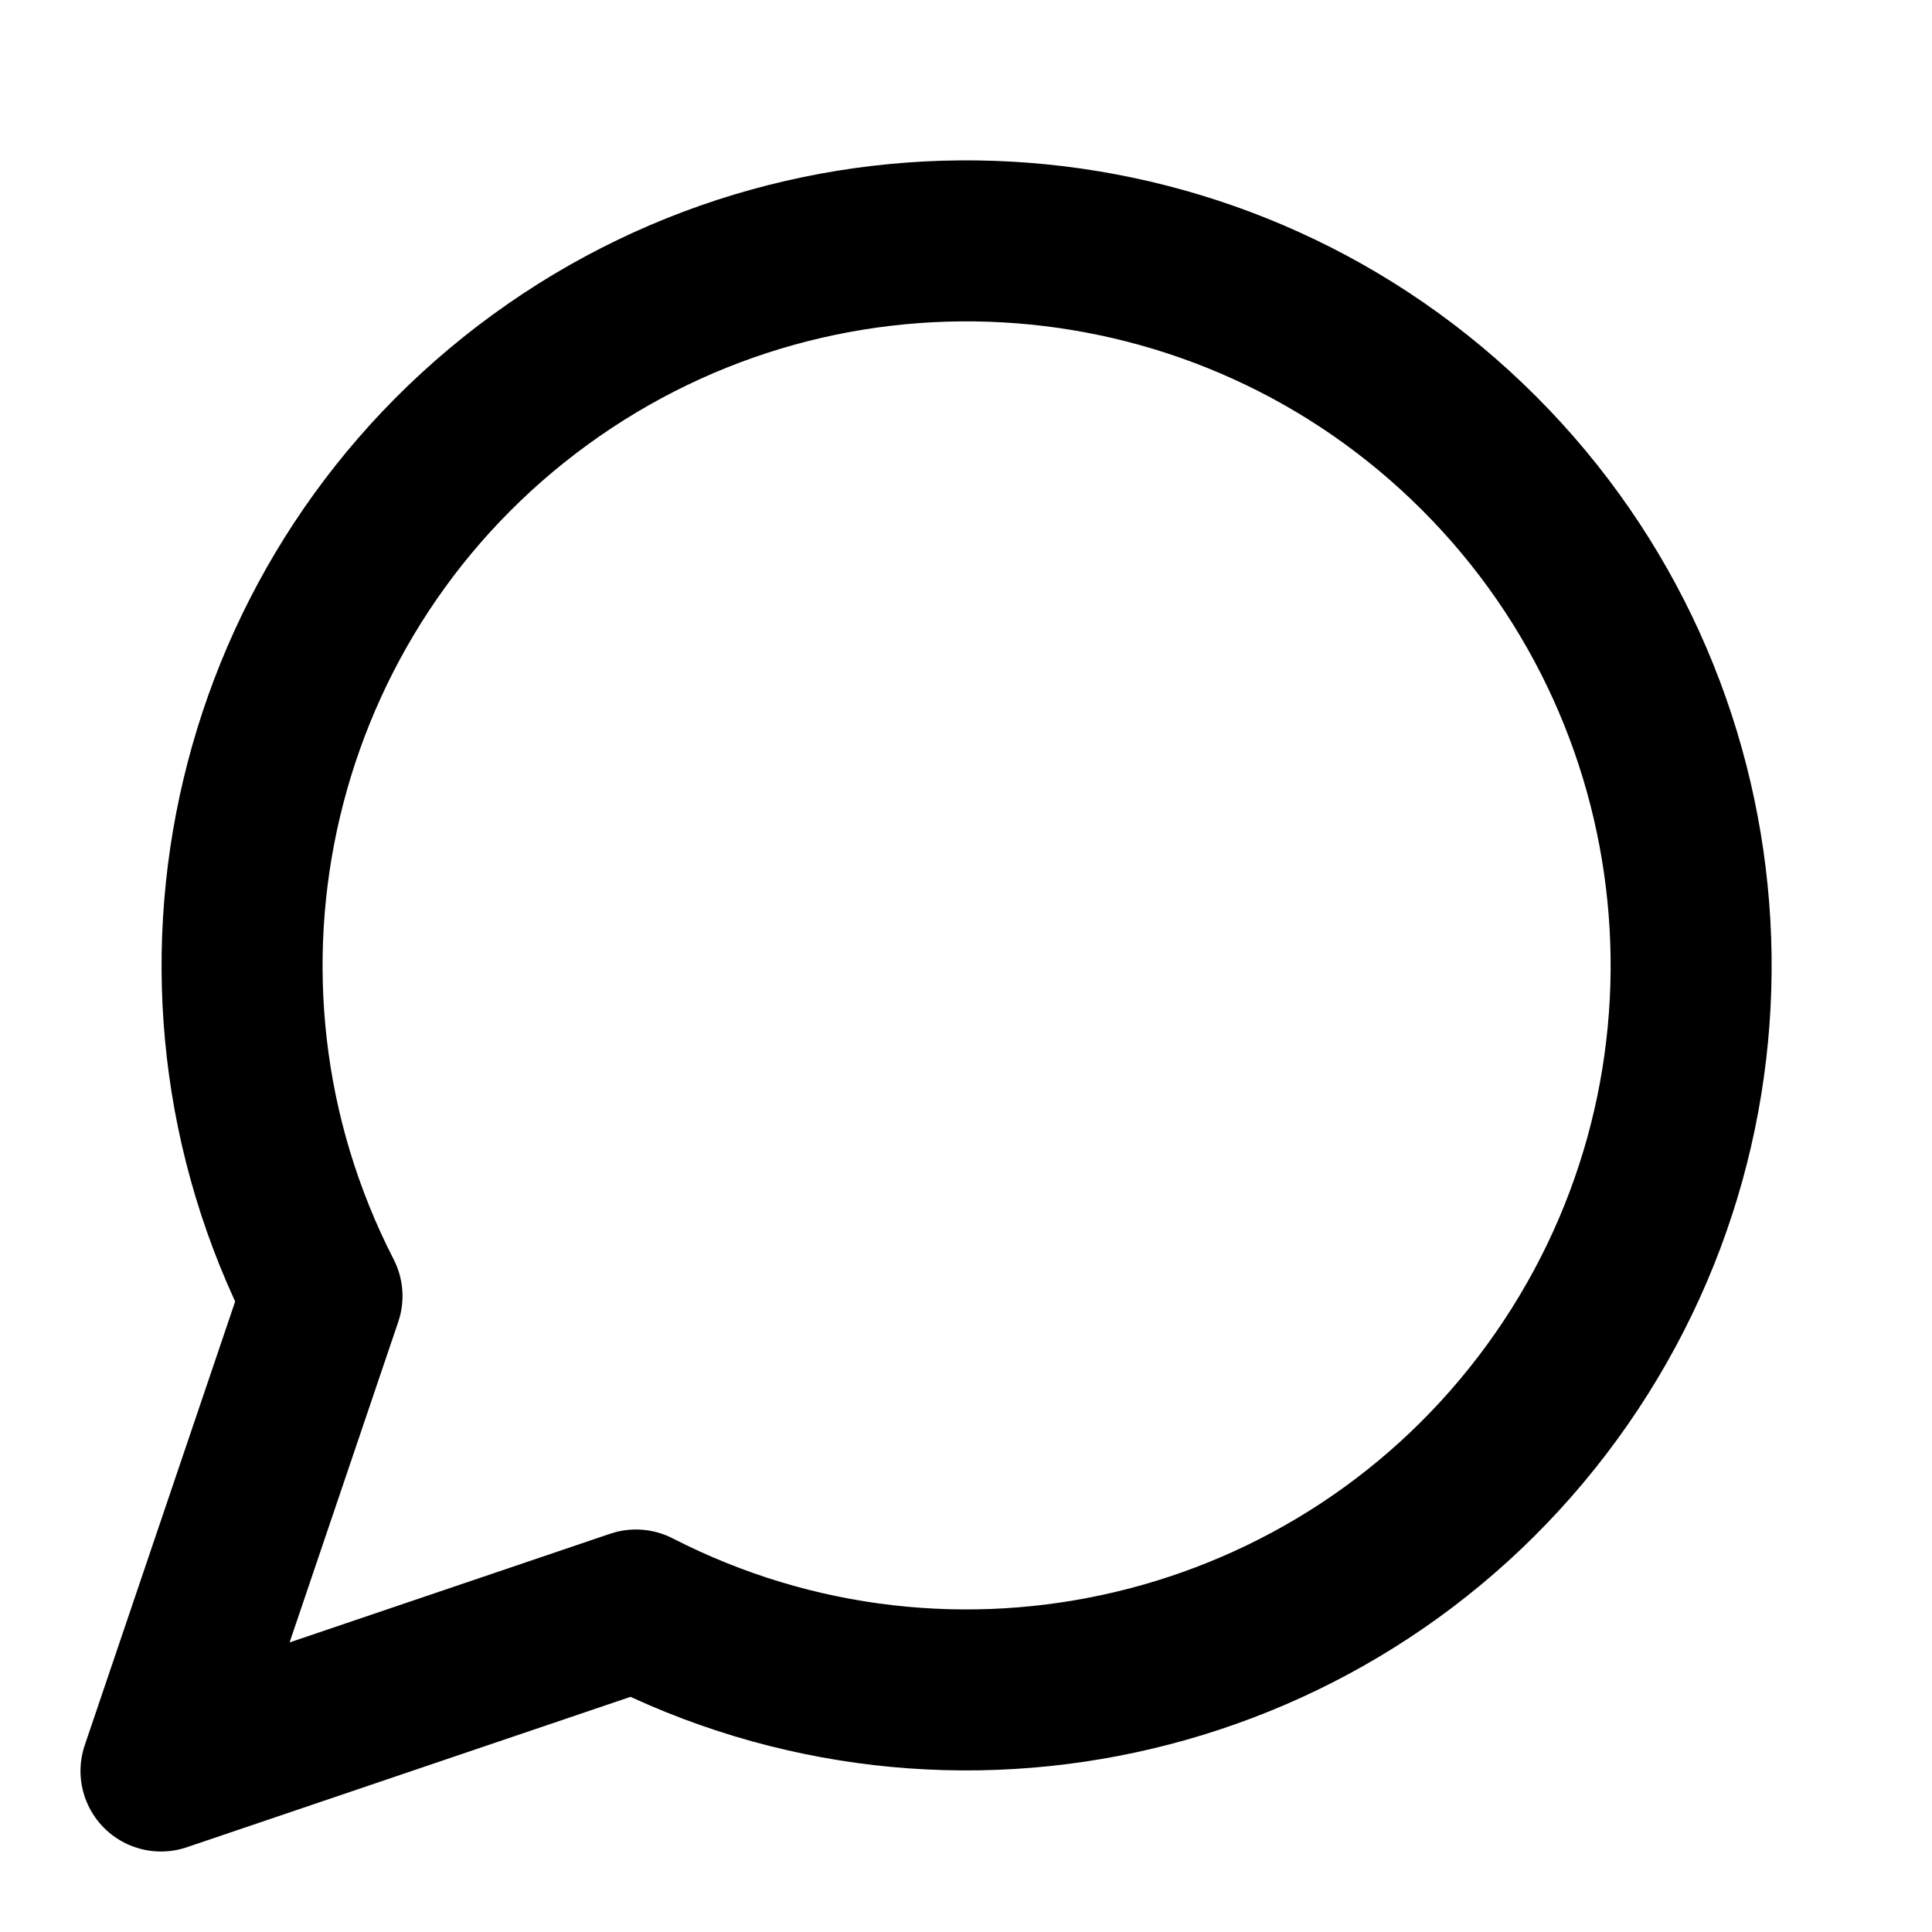
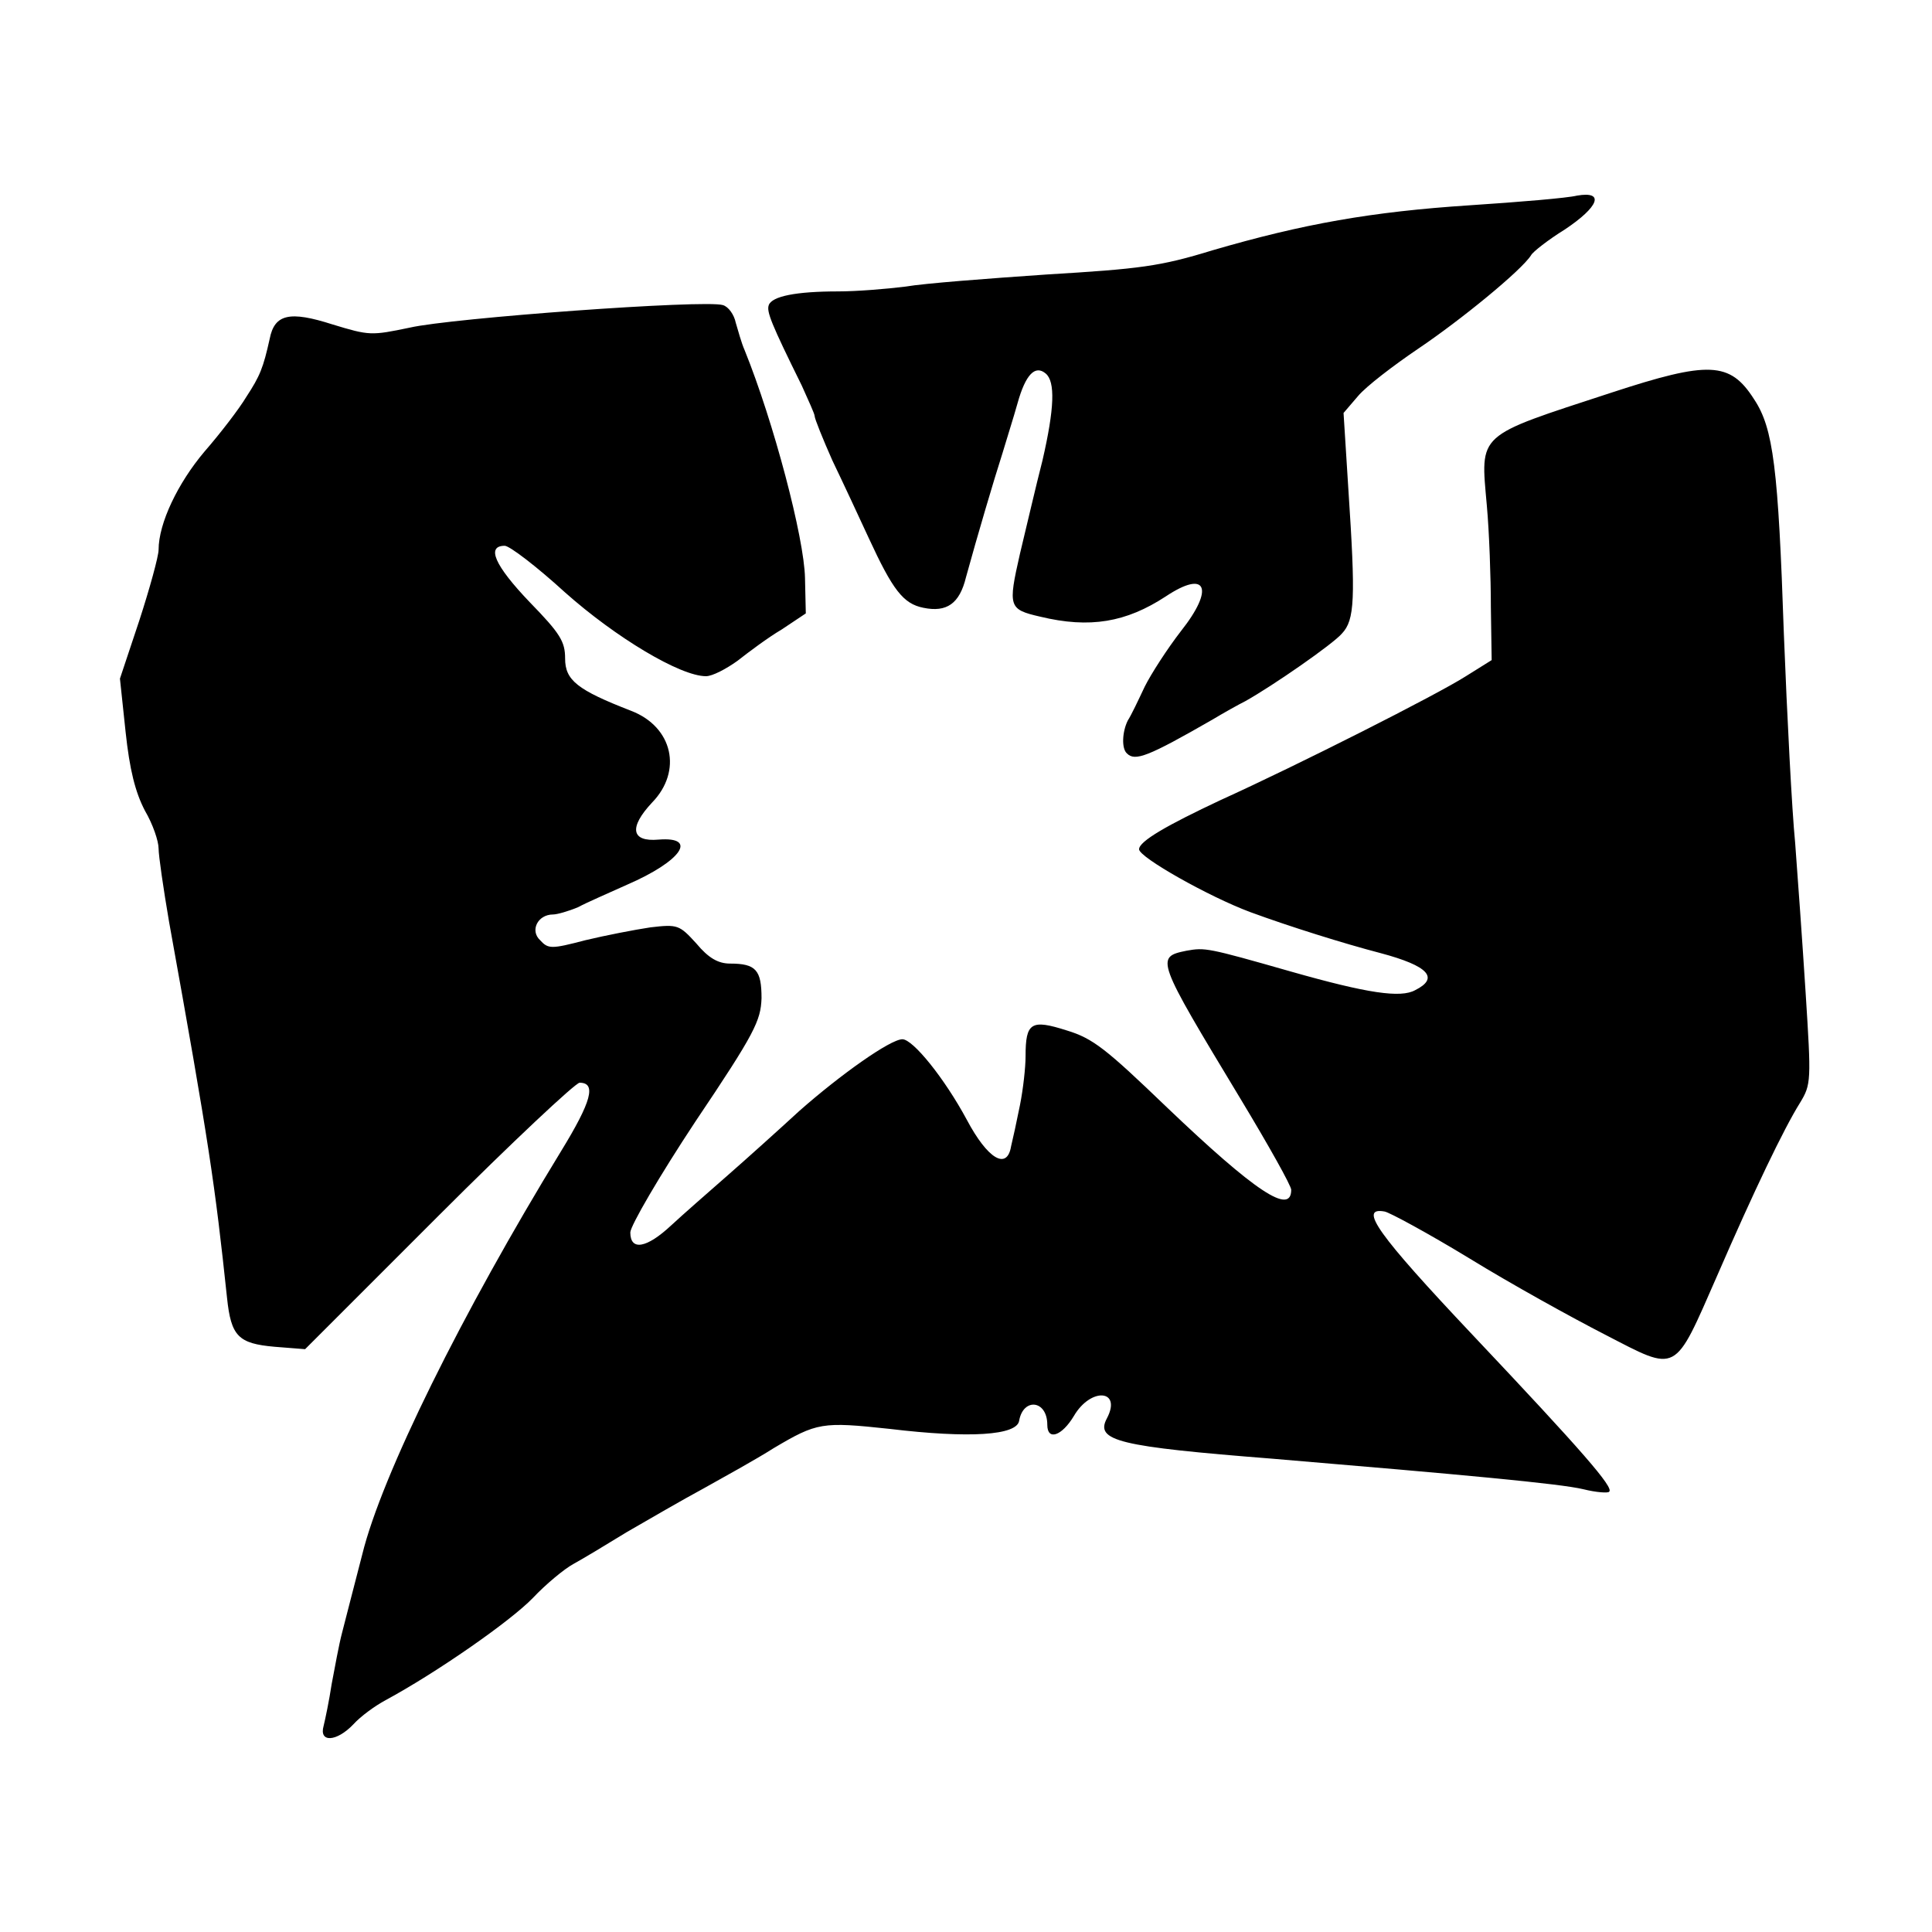
- <svg xmlns="http://www.w3.org/2000/svg" class="lucide lucide-message-circle" width="24" height="24" viewBox="0 0 24 24" fill="none" stroke="currentColor" stroke-width="2" stroke-linecap="round" stroke-linejoin="round">
-   <path d="M7.9 20A9 9 0 1 0 4 16.1L2 22Z" />
+ <svg xmlns="http://www.w3.org/2000/svg" class="cs-message-circle" width="24" height="24" viewBox="0 0 24 24" fill="currentColor" fill-rule="evenodd">
+   <path d="M4.02 21.44C4.04 21.36 4.09 21.12 4.12 20.92C4.16 20.71 4.21 20.43 4.25 20.28C4.29 20.13 4.4 19.69 4.5 19.31C4.74 18.33 5.74 16.31 6.97 14.3C7.35 13.68 7.41 13.45 7.2 13.45C7.15 13.45 6.36 14.19 5.45 15.1L3.79 16.76L3.41 16.73C2.96 16.69 2.87 16.6 2.82 16.12C2.67 14.71 2.6 14.22 2.1 11.45C2.03 11.04 1.97 10.63 1.97 10.54C1.97 10.45 1.9 10.24 1.8 10.07C1.68 9.84 1.61 9.56 1.56 9.09L1.49 8.43L1.73 7.71C1.86 7.31 1.97 6.91 1.97 6.83C1.97 6.5 2.21 6 2.54 5.61C2.74 5.38 2.97 5.08 3.06 4.93C3.23 4.67 3.27 4.57 3.35 4.21C3.41 3.9 3.6 3.86 4.13 4.03C4.59 4.17 4.61 4.17 5.09 4.07C5.61 3.95 8.76 3.72 8.98 3.79C9.05 3.81 9.12 3.91 9.14 4.01C9.17 4.11 9.21 4.26 9.25 4.35C9.61 5.24 9.99 6.68 10 7.18L10.01 7.62L9.71 7.82C9.54 7.92 9.3 8.1 9.16 8.21C9.02 8.31 8.85 8.4 8.77 8.4C8.45 8.4 7.65 7.92 7.02 7.36C6.67 7.04 6.33 6.78 6.27 6.78C6.04 6.78 6.14 7.02 6.58 7.48C6.96 7.87 7.02 7.97 7.02 8.18C7.02 8.45 7.17 8.57 7.84 8.83C8.36 9.03 8.48 9.58 8.1 9.97C7.81 10.28 7.84 10.46 8.18 10.43C8.68 10.39 8.46 10.7 7.79 10.99C7.57 11.09 7.29 11.21 7.18 11.27C7.06 11.32 6.92 11.36 6.87 11.36C6.68 11.36 6.58 11.56 6.71 11.68C6.81 11.79 6.85 11.79 7.27 11.68C7.52 11.62 7.88 11.55 8.08 11.52C8.42 11.48 8.44 11.49 8.65 11.72C8.8 11.9 8.92 11.97 9.07 11.97C9.39 11.97 9.46 12.05 9.46 12.4C9.45 12.68 9.38 12.83 8.64 13.93C8.19 14.61 7.83 15.23 7.83 15.31C7.83 15.54 8.03 15.51 8.34 15.22C8.48 15.09 8.8 14.81 9.04 14.6C9.28 14.39 9.68 14.03 9.93 13.8C10.44 13.35 11.06 12.91 11.21 12.91C11.34 12.91 11.73 13.39 12.01 13.91C12.27 14.4 12.51 14.54 12.56 14.24C12.58 14.16 12.63 13.93 12.67 13.73C12.71 13.53 12.74 13.26 12.74 13.12C12.74 12.7 12.81 12.66 13.25 12.8C13.58 12.9 13.74 13.03 14.5 13.76C15.59 14.8 16.04 15.1 16.04 14.78C16.04 14.73 15.76 14.23 15.41 13.65C14.36 11.91 14.35 11.89 14.74 11.81C14.97 11.77 14.99 11.77 16.04 12.07C16.99 12.34 17.4 12.4 17.58 12.3C17.88 12.15 17.75 12 17.15 11.84C16.69 11.72 16.02 11.51 15.53 11.33C15.02 11.14 14.15 10.65 14.15 10.55C14.15 10.45 14.5 10.25 15.16 9.94C16.13 9.5 17.85 8.63 18.21 8.4L18.53 8.2L18.52 7.54C18.52 7.18 18.5 6.61 18.47 6.28C18.39 5.37 18.33 5.43 20.01 4.88C21.23 4.48 21.49 4.49 21.79 4.96C22.03 5.32 22.09 5.82 22.16 7.88C22.2 8.9 22.26 10.07 22.3 10.47C22.33 10.87 22.39 11.7 22.43 12.33C22.5 13.43 22.5 13.47 22.36 13.7C22.16 14.02 21.79 14.79 21.33 15.85C20.79 17.08 20.85 17.05 19.94 16.58C19.53 16.37 18.77 15.95 18.25 15.63C17.74 15.32 17.26 15.06 17.2 15.05C16.87 14.99 17.11 15.33 18.3 16.59C19.66 18.03 20.05 18.48 19.99 18.53C19.98 18.55 19.83 18.54 19.67 18.5C19.38 18.43 18.18 18.32 15.8 18.12C13.9 17.97 13.6 17.9 13.75 17.62C13.94 17.26 13.55 17.23 13.34 17.59C13.19 17.84 13.01 17.9 13.01 17.7C13.01 17.39 12.71 17.36 12.66 17.65C12.63 17.83 12.05 17.87 11.05 17.75C10.21 17.66 10.15 17.67 9.61 17.99C9.39 18.13 8.99 18.35 8.74 18.49C8.48 18.63 8.05 18.88 7.79 19.03C7.53 19.19 7.23 19.37 7.12 19.43C7.01 19.49 6.78 19.68 6.62 19.85C6.34 20.14 5.42 20.78 4.79 21.12C4.66 21.19 4.48 21.32 4.39 21.42C4.18 21.64 3.96 21.65 4.02 21.44ZM14 9.36C13.93 9.3 13.94 9.09 14.01 8.95C14.05 8.89 14.14 8.7 14.22 8.53C14.3 8.37 14.5 8.06 14.67 7.84C15.09 7.31 14.99 7.07 14.48 7.41C13.99 7.73 13.54 7.81 12.92 7.66C12.53 7.57 12.52 7.54 12.67 6.88C12.75 6.55 12.87 6.03 12.95 5.72C13.1 5.07 13.11 4.74 12.99 4.64C12.86 4.53 12.74 4.65 12.64 5.01C12.59 5.19 12.5 5.47 12.45 5.64C12.35 5.95 12.14 6.66 12 7.17C11.92 7.5 11.76 7.61 11.47 7.55C11.22 7.5 11.09 7.33 10.79 6.68C10.67 6.42 10.47 5.99 10.34 5.72C10.22 5.45 10.12 5.2 10.12 5.17C10.12 5.14 10.04 4.97 9.96 4.79C9.58 4.02 9.52 3.87 9.55 3.79C9.59 3.68 9.89 3.62 10.41 3.62C10.64 3.62 11.01 3.59 11.25 3.56C11.48 3.52 12.27 3.46 13 3.41C14.16 3.34 14.41 3.31 15.06 3.11C16.19 2.78 17.04 2.63 18.26 2.55C18.87 2.51 19.47 2.46 19.59 2.43C19.94 2.37 19.86 2.57 19.44 2.85C19.23 2.98 19.04 3.13 19.02 3.17C18.9 3.36 18.14 3.98 17.62 4.33C17.31 4.54 16.97 4.8 16.87 4.92L16.69 5.13L16.75 6.08C16.84 7.44 16.83 7.7 16.67 7.87C16.56 8 15.81 8.52 15.47 8.71C15.39 8.75 15.21 8.85 15.06 8.94C14.26 9.4 14.1 9.46 14 9.36Z" />
</svg>
